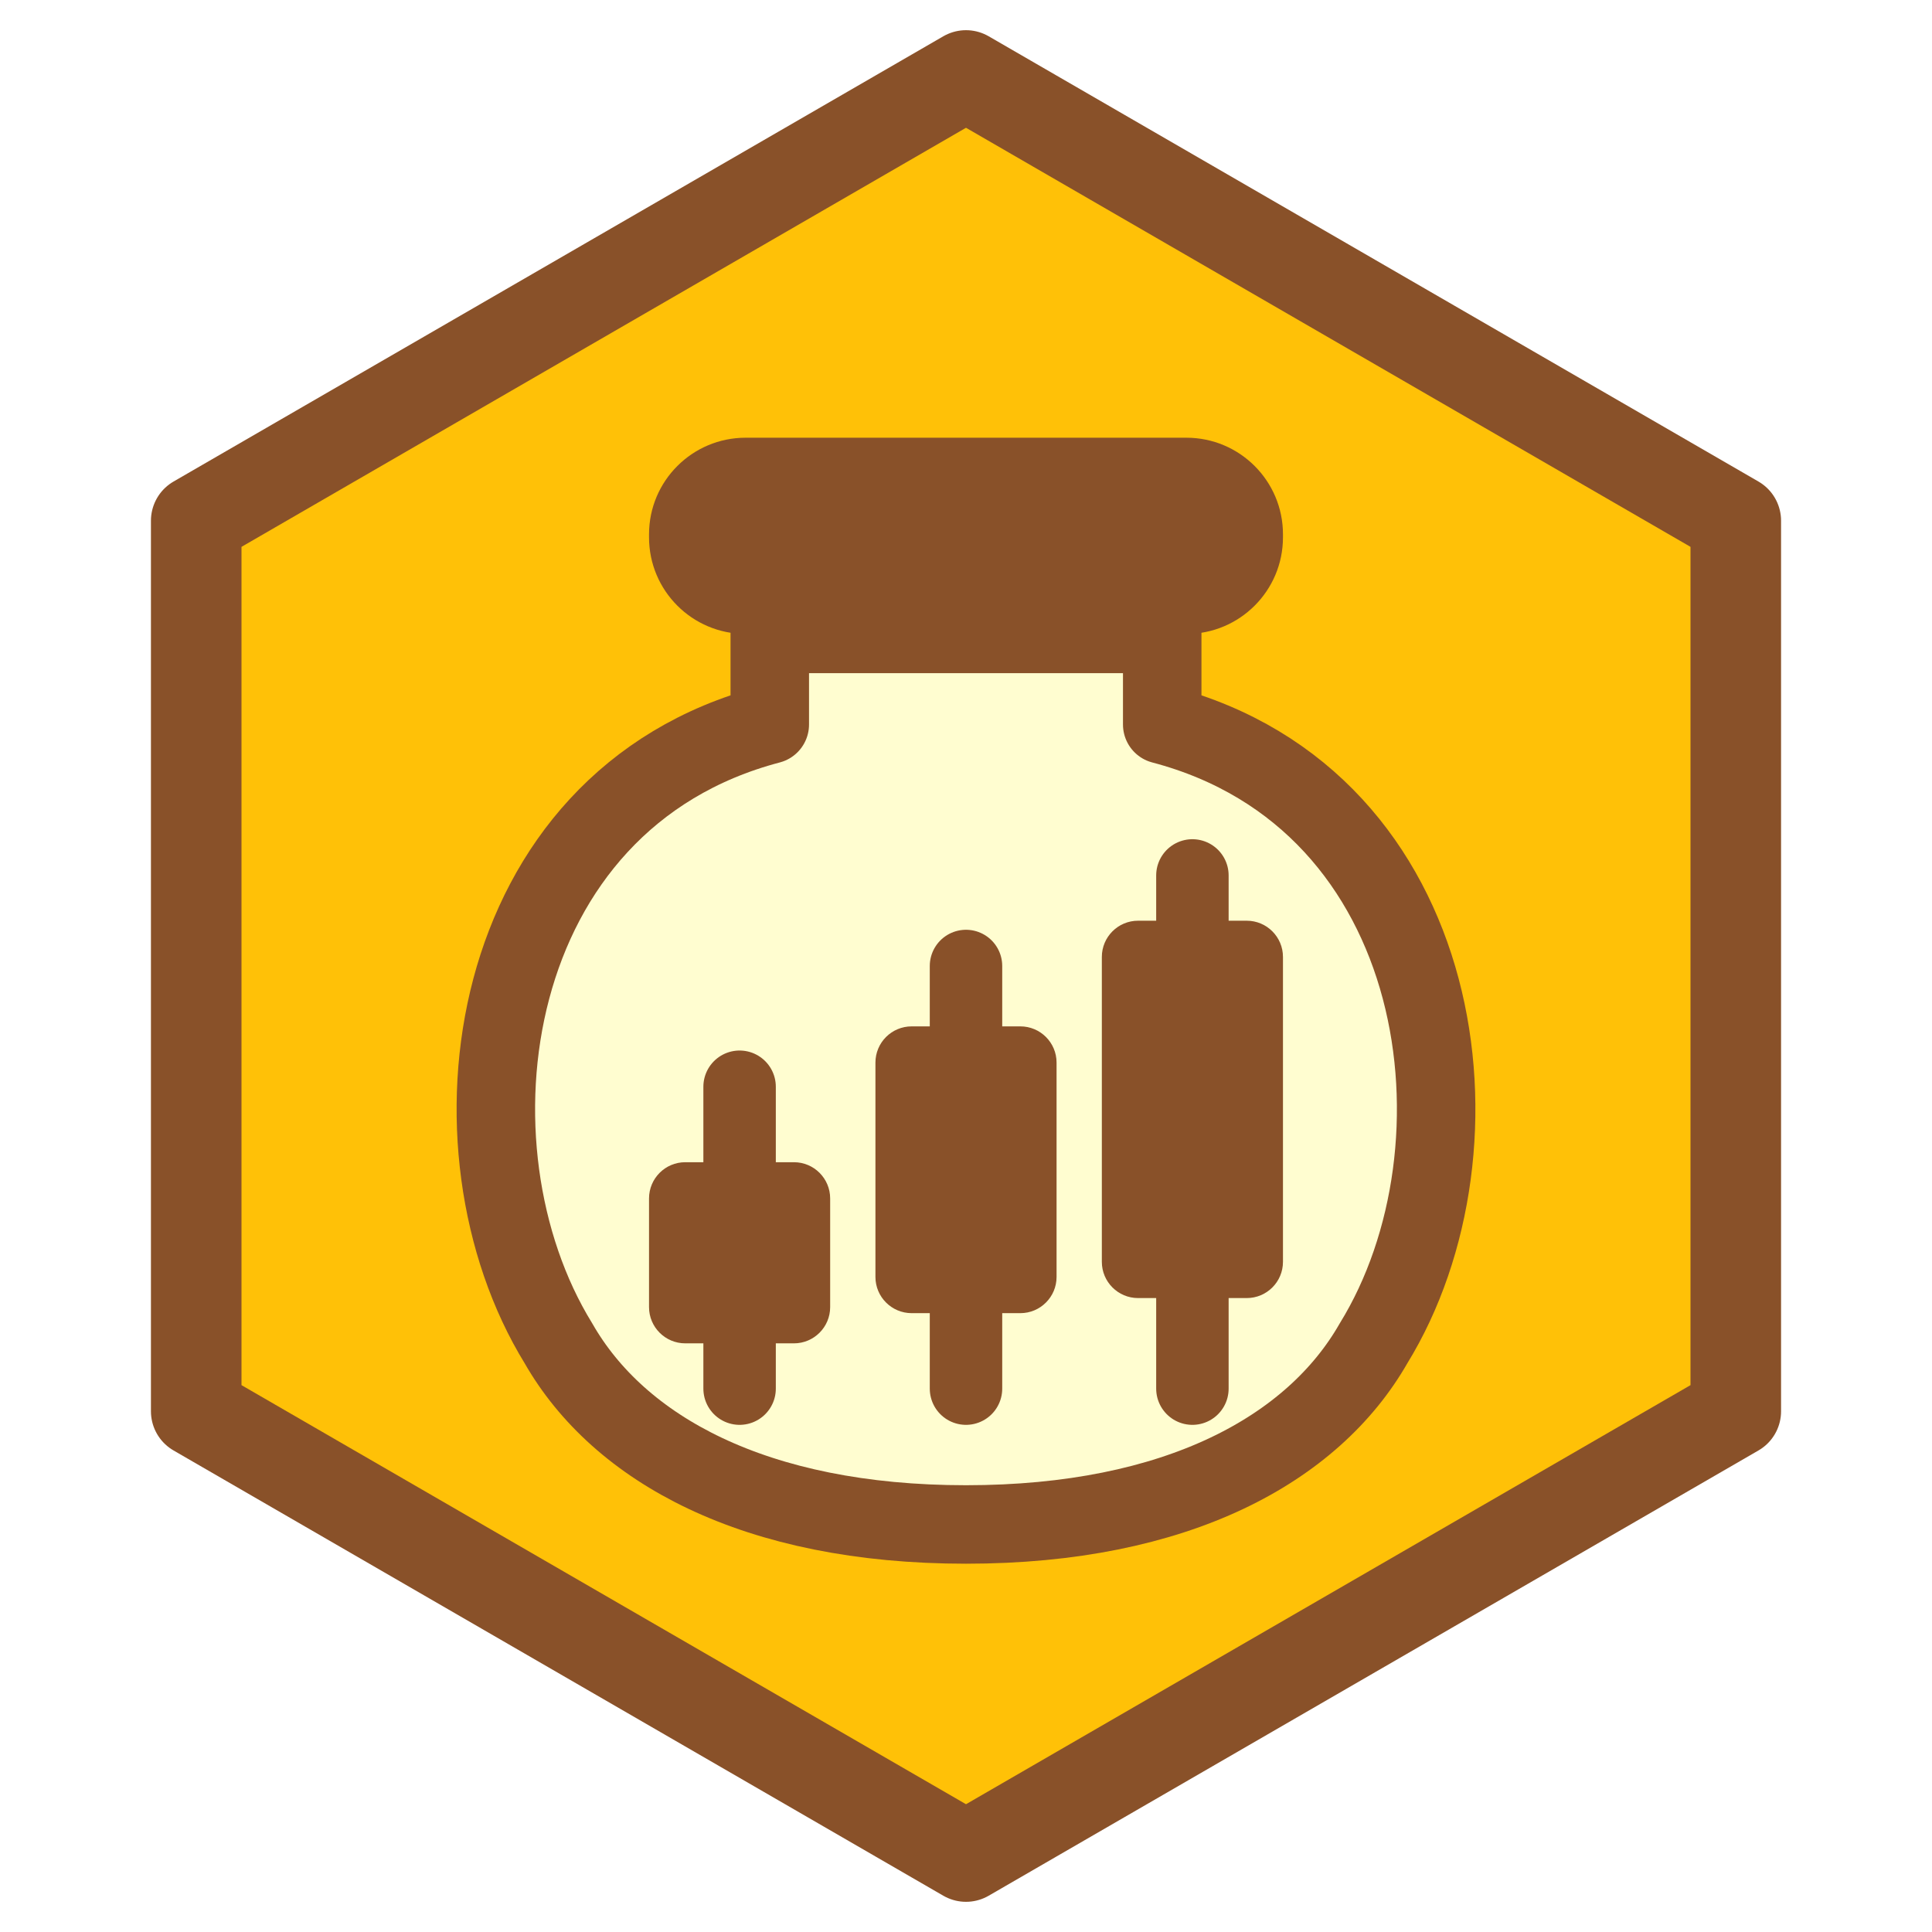
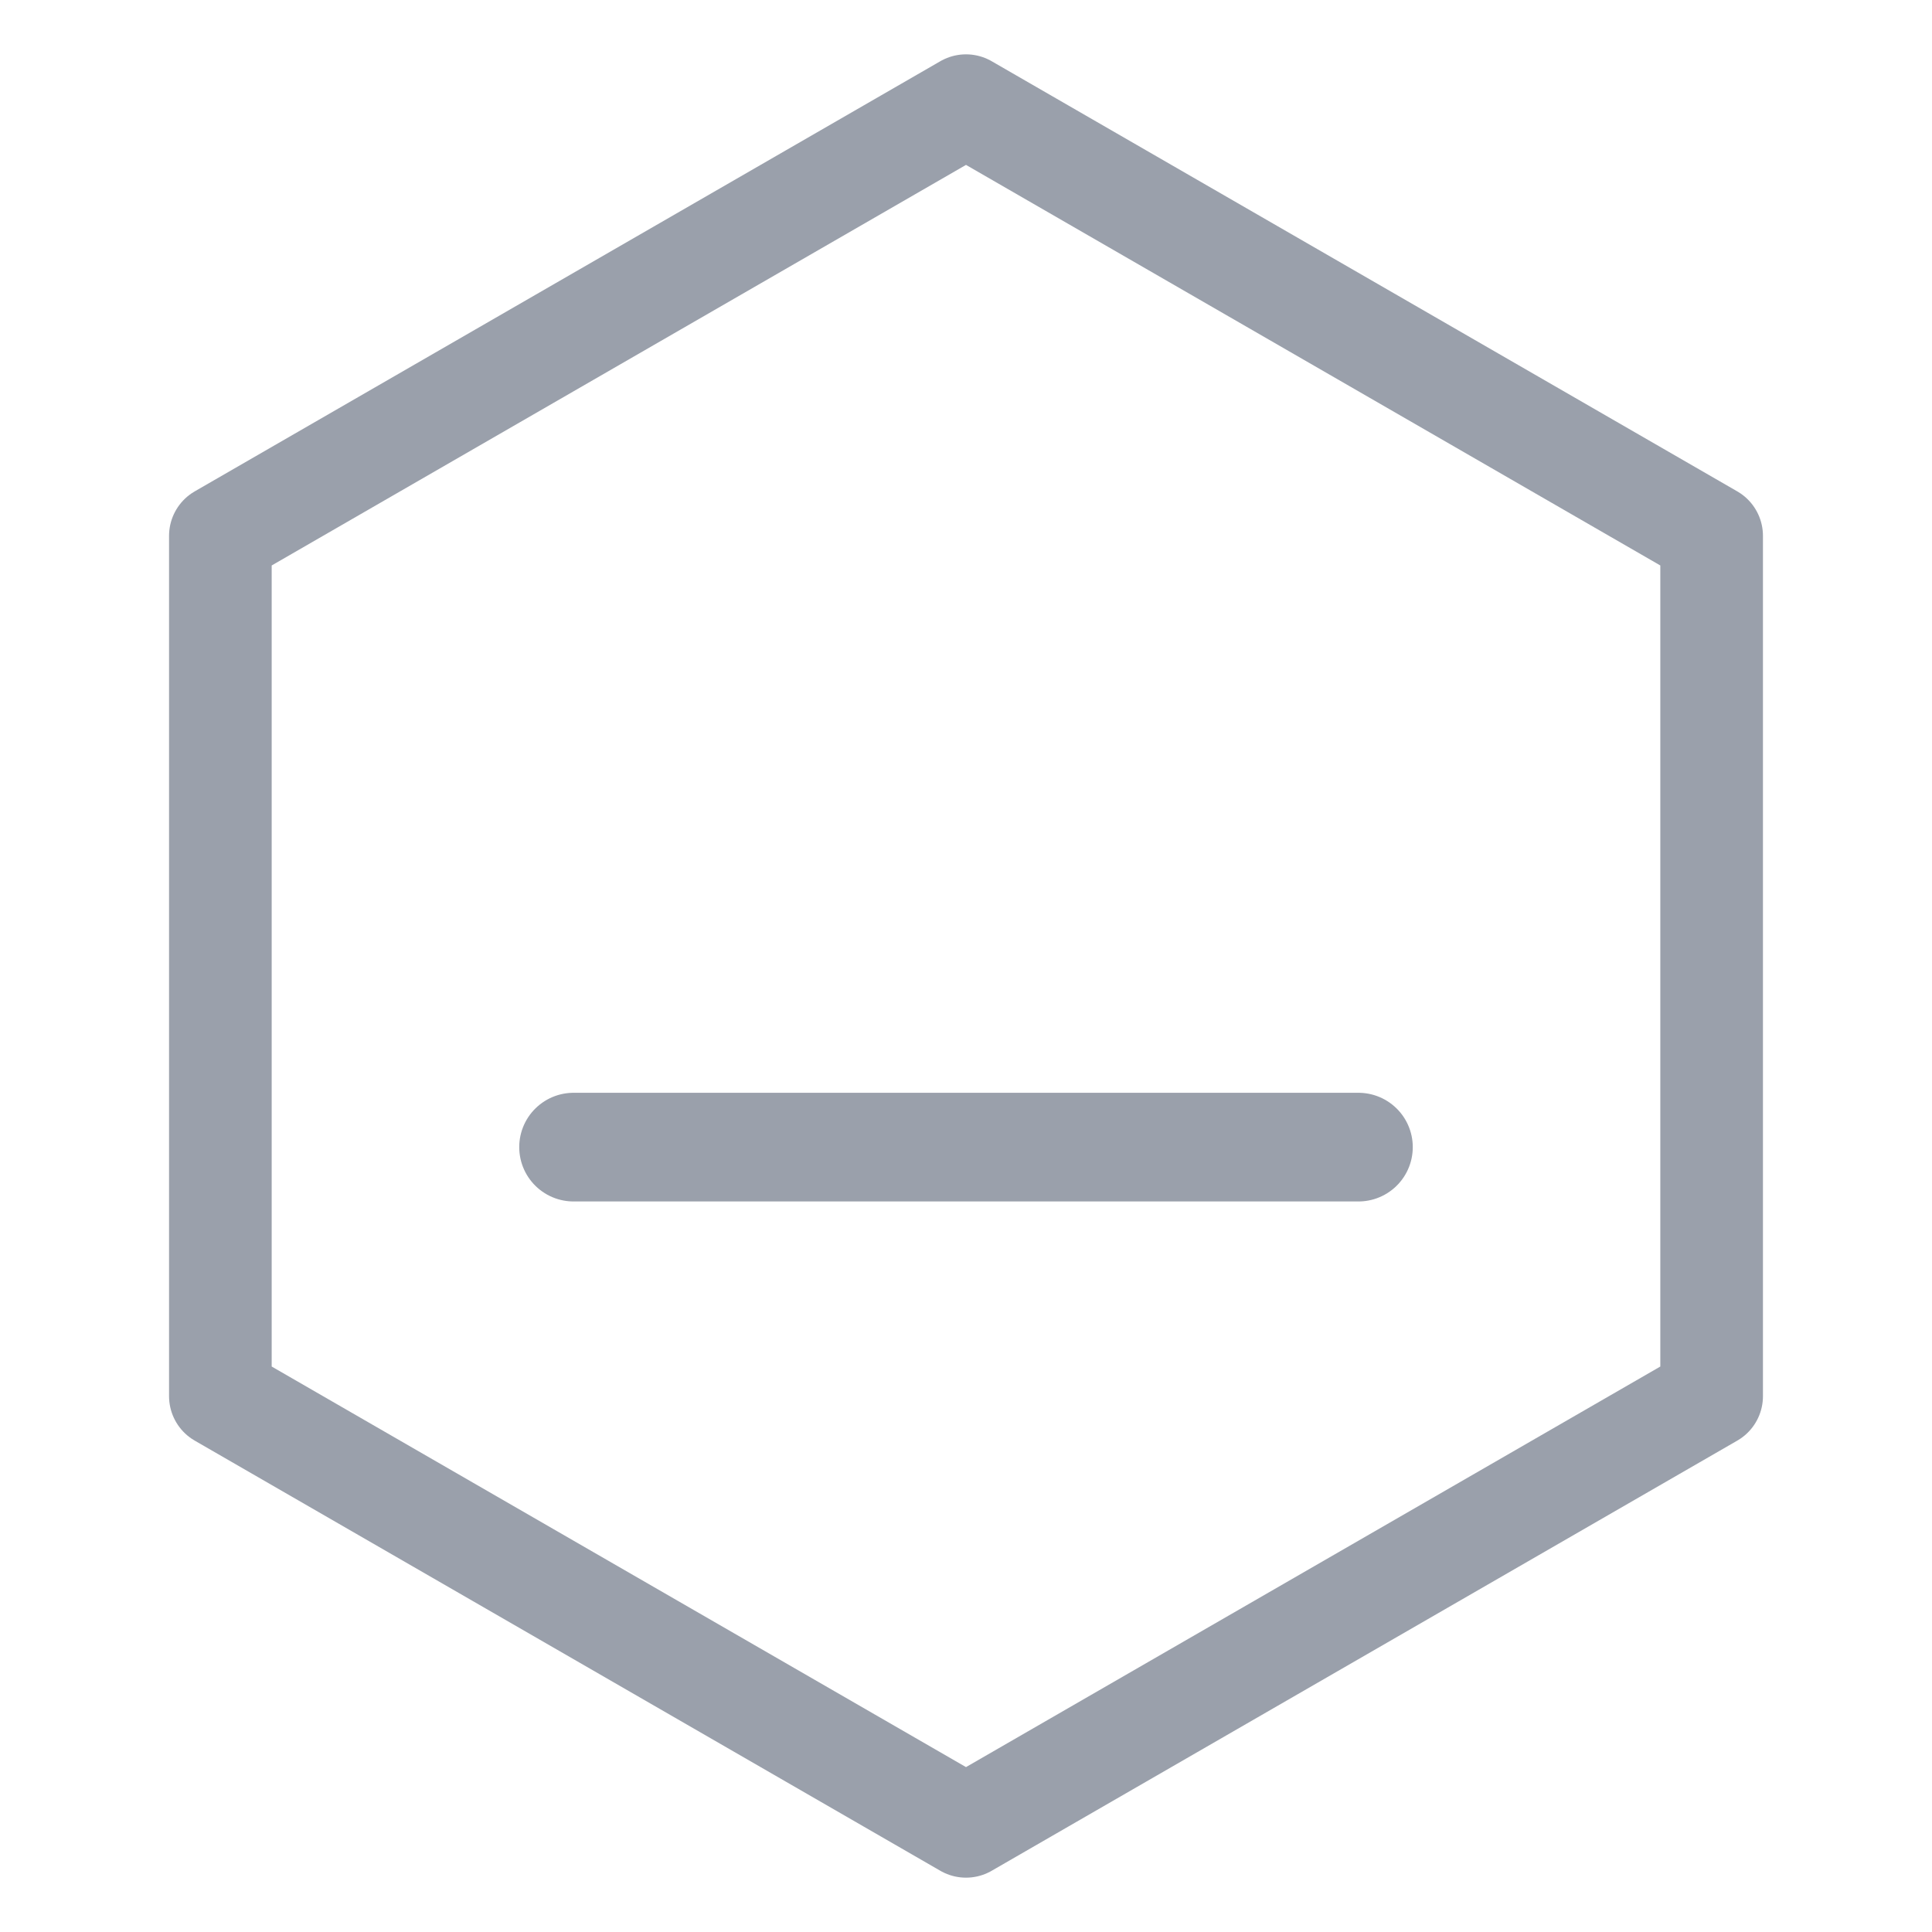
<svg xmlns="http://www.w3.org/2000/svg" viewBox="0 0 64 64">
-   <polygon points="32,2.5 57.5,17.25 57.5,46.75 32,61.5 6.5,46.75 6.5,17.25" fill="#FFC107" stroke="#895129" stroke-width="3" stroke-linejoin="round" />
-   <path d="M25.5 21 L25.5 24 C16 26.5 14.5 38 18.5 44.5 C20.5 48 25 50.5 32 50.5 C39 50.5 43.5 48 45.5 44.5 C49.5 38 48 26.5 38.5 24 L38.5 21 Z" fill="#FFFDD0" stroke="#895129" stroke-width="2.6" stroke-linejoin="round" />
-   <rect x="21.5" y="14.5" width="21" height="6.5" rx="3.2" fill="#895129" />
-   <g fill="#895129" stroke="#895129" stroke-linecap="round">
-     <line x1="24.5" y1="36" x2="24.5" y2="46" stroke-width="2.4" />
-     <rect x="21.5" y="38.5" width="6" height="6" rx="1.2" stroke="none" />
-     <line x1="32" y1="32" x2="32" y2="46" stroke-width="2.4" />
-     <rect x="29" y="34" width="6" height="9.5" rx="1.2" stroke="none" />
-     <line x1="39.5" y1="29" x2="39.5" y2="46" stroke-width="2.4" />
-     <rect x="36.5" y="30.5" width="6" height="12.5" rx="1.2" stroke="none" />
-   </g>
+   <polygon points="32,3.5 56.7,17.75 56.7,46.25 32,60.5 7.3,46.25 7.3,17.75" fill="none" stroke="#9AA0AB" stroke-width="3.4" stroke-linejoin="round" />
+   <line x1="19" y1="38" x2="45" y2="38" stroke="#9AA0AB" stroke-width="3.6" stroke-linecap="round" />
</svg>
